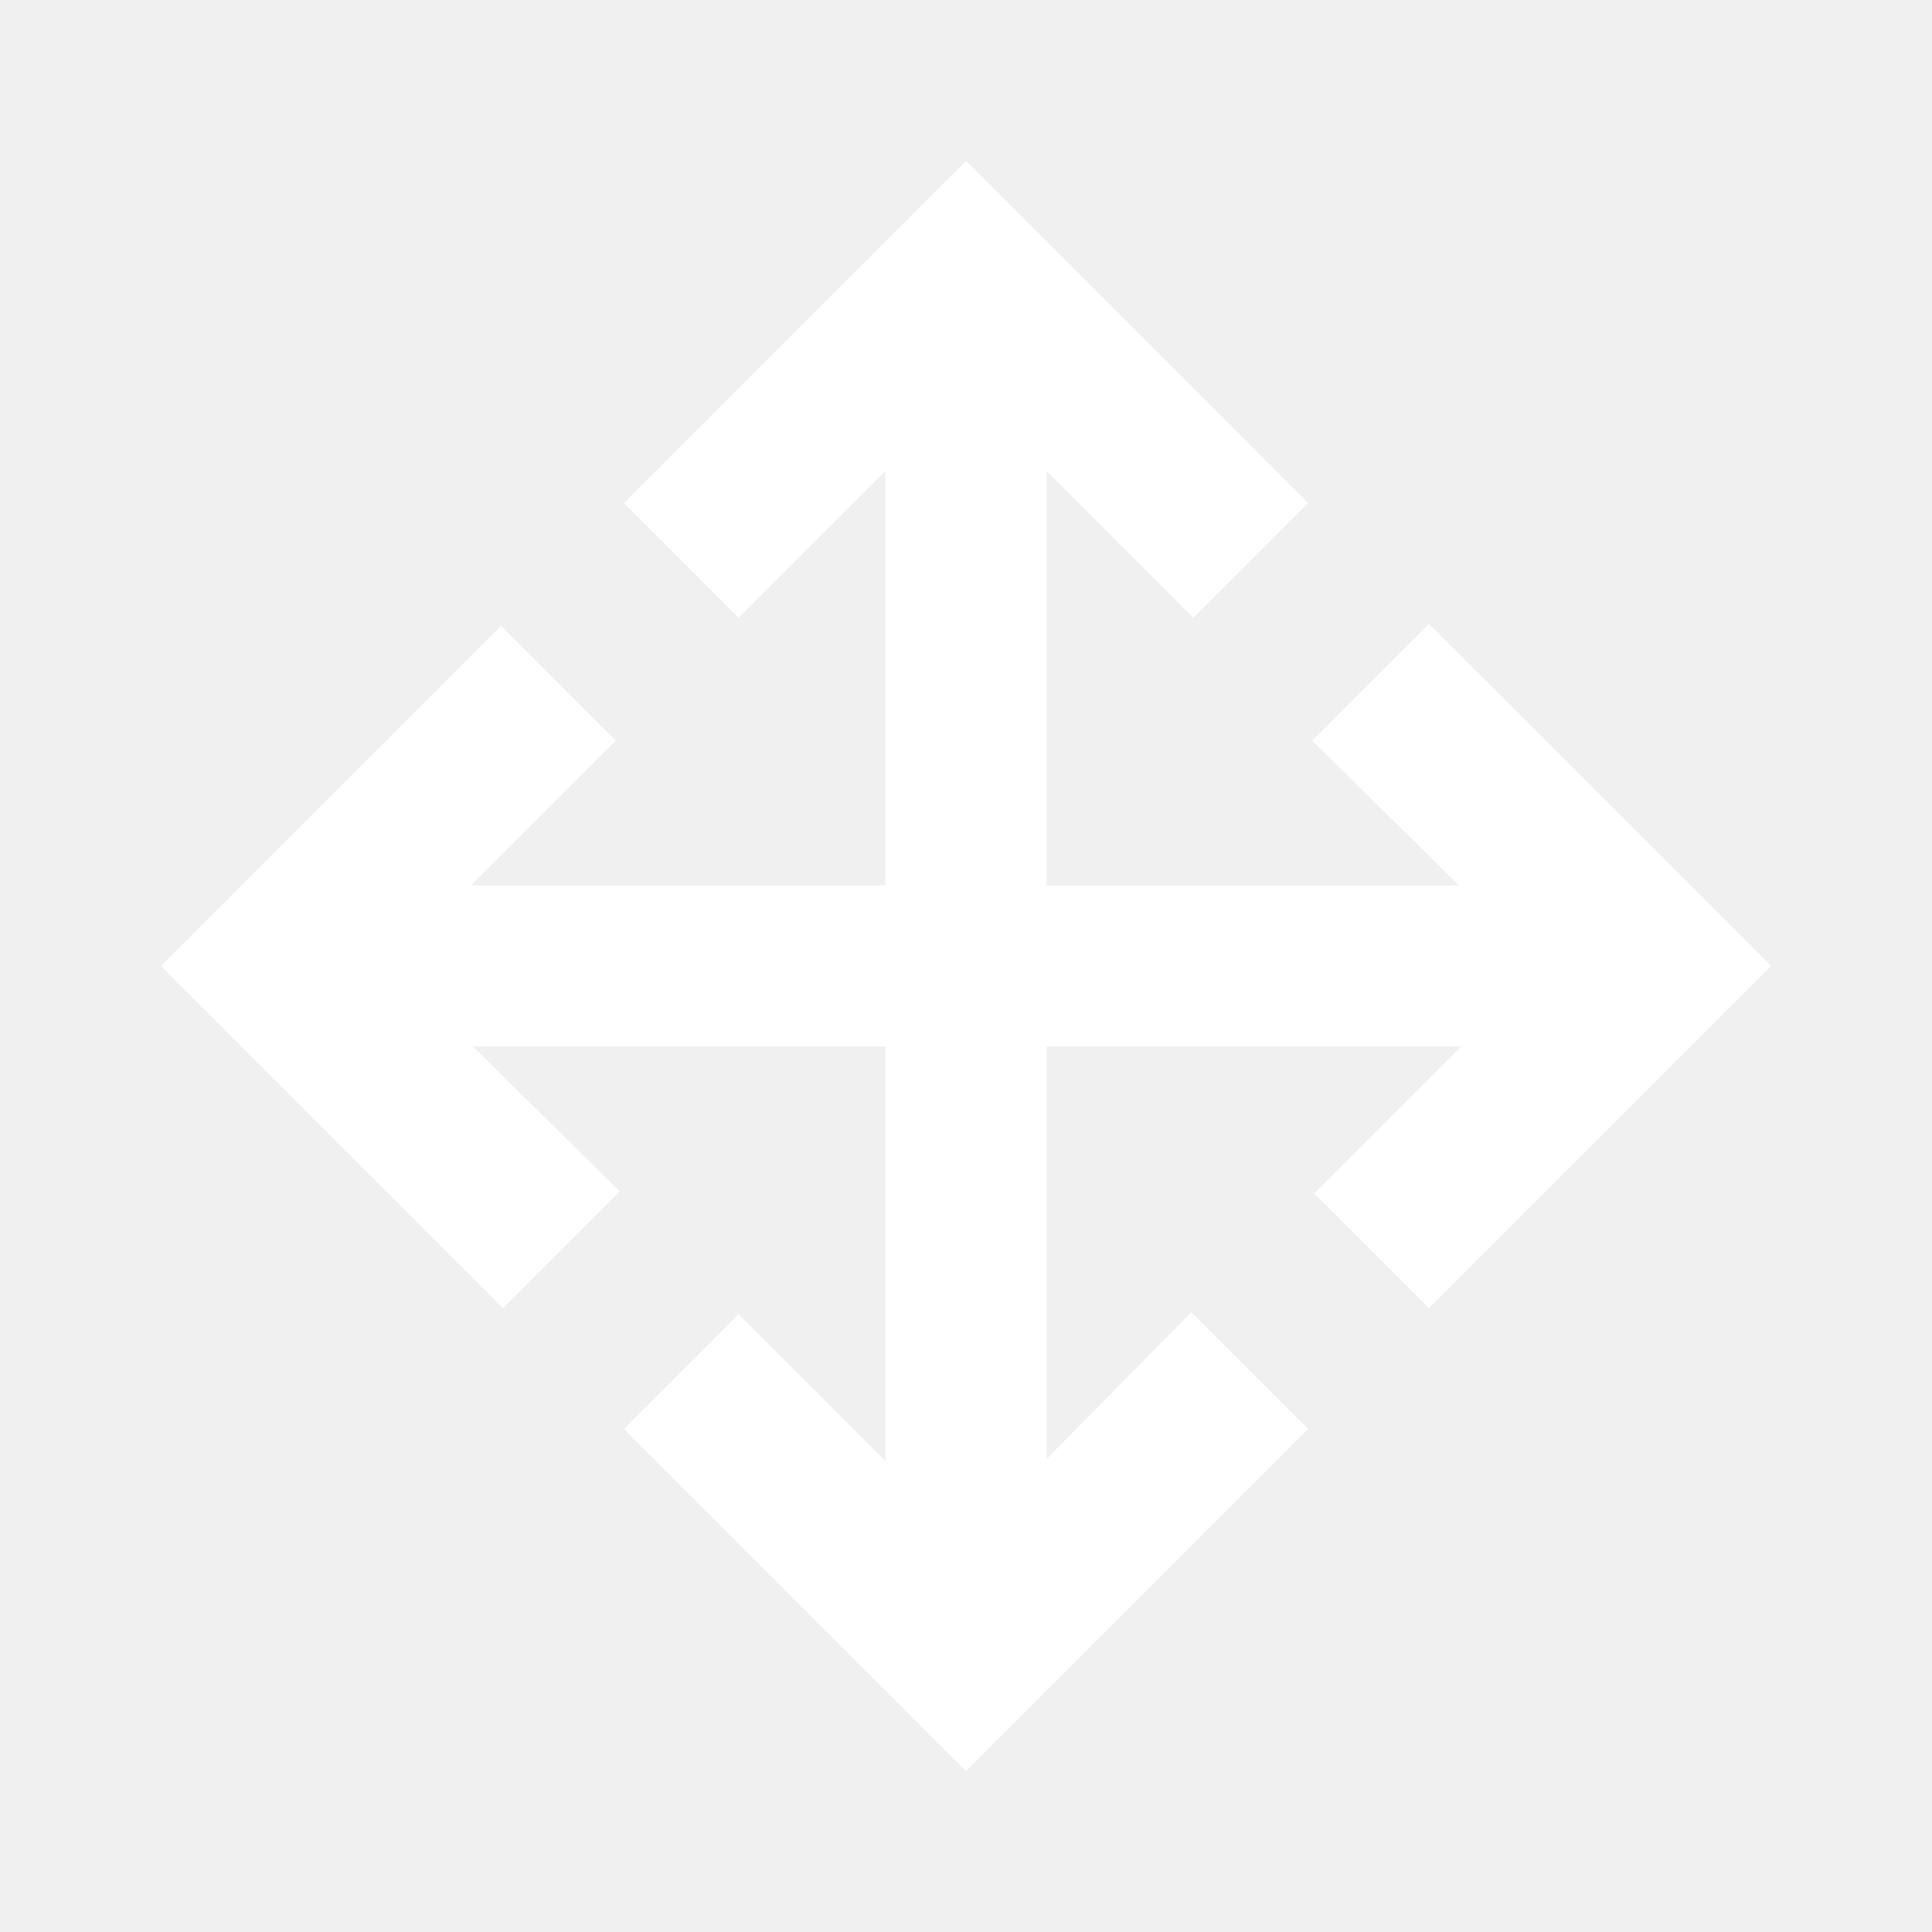
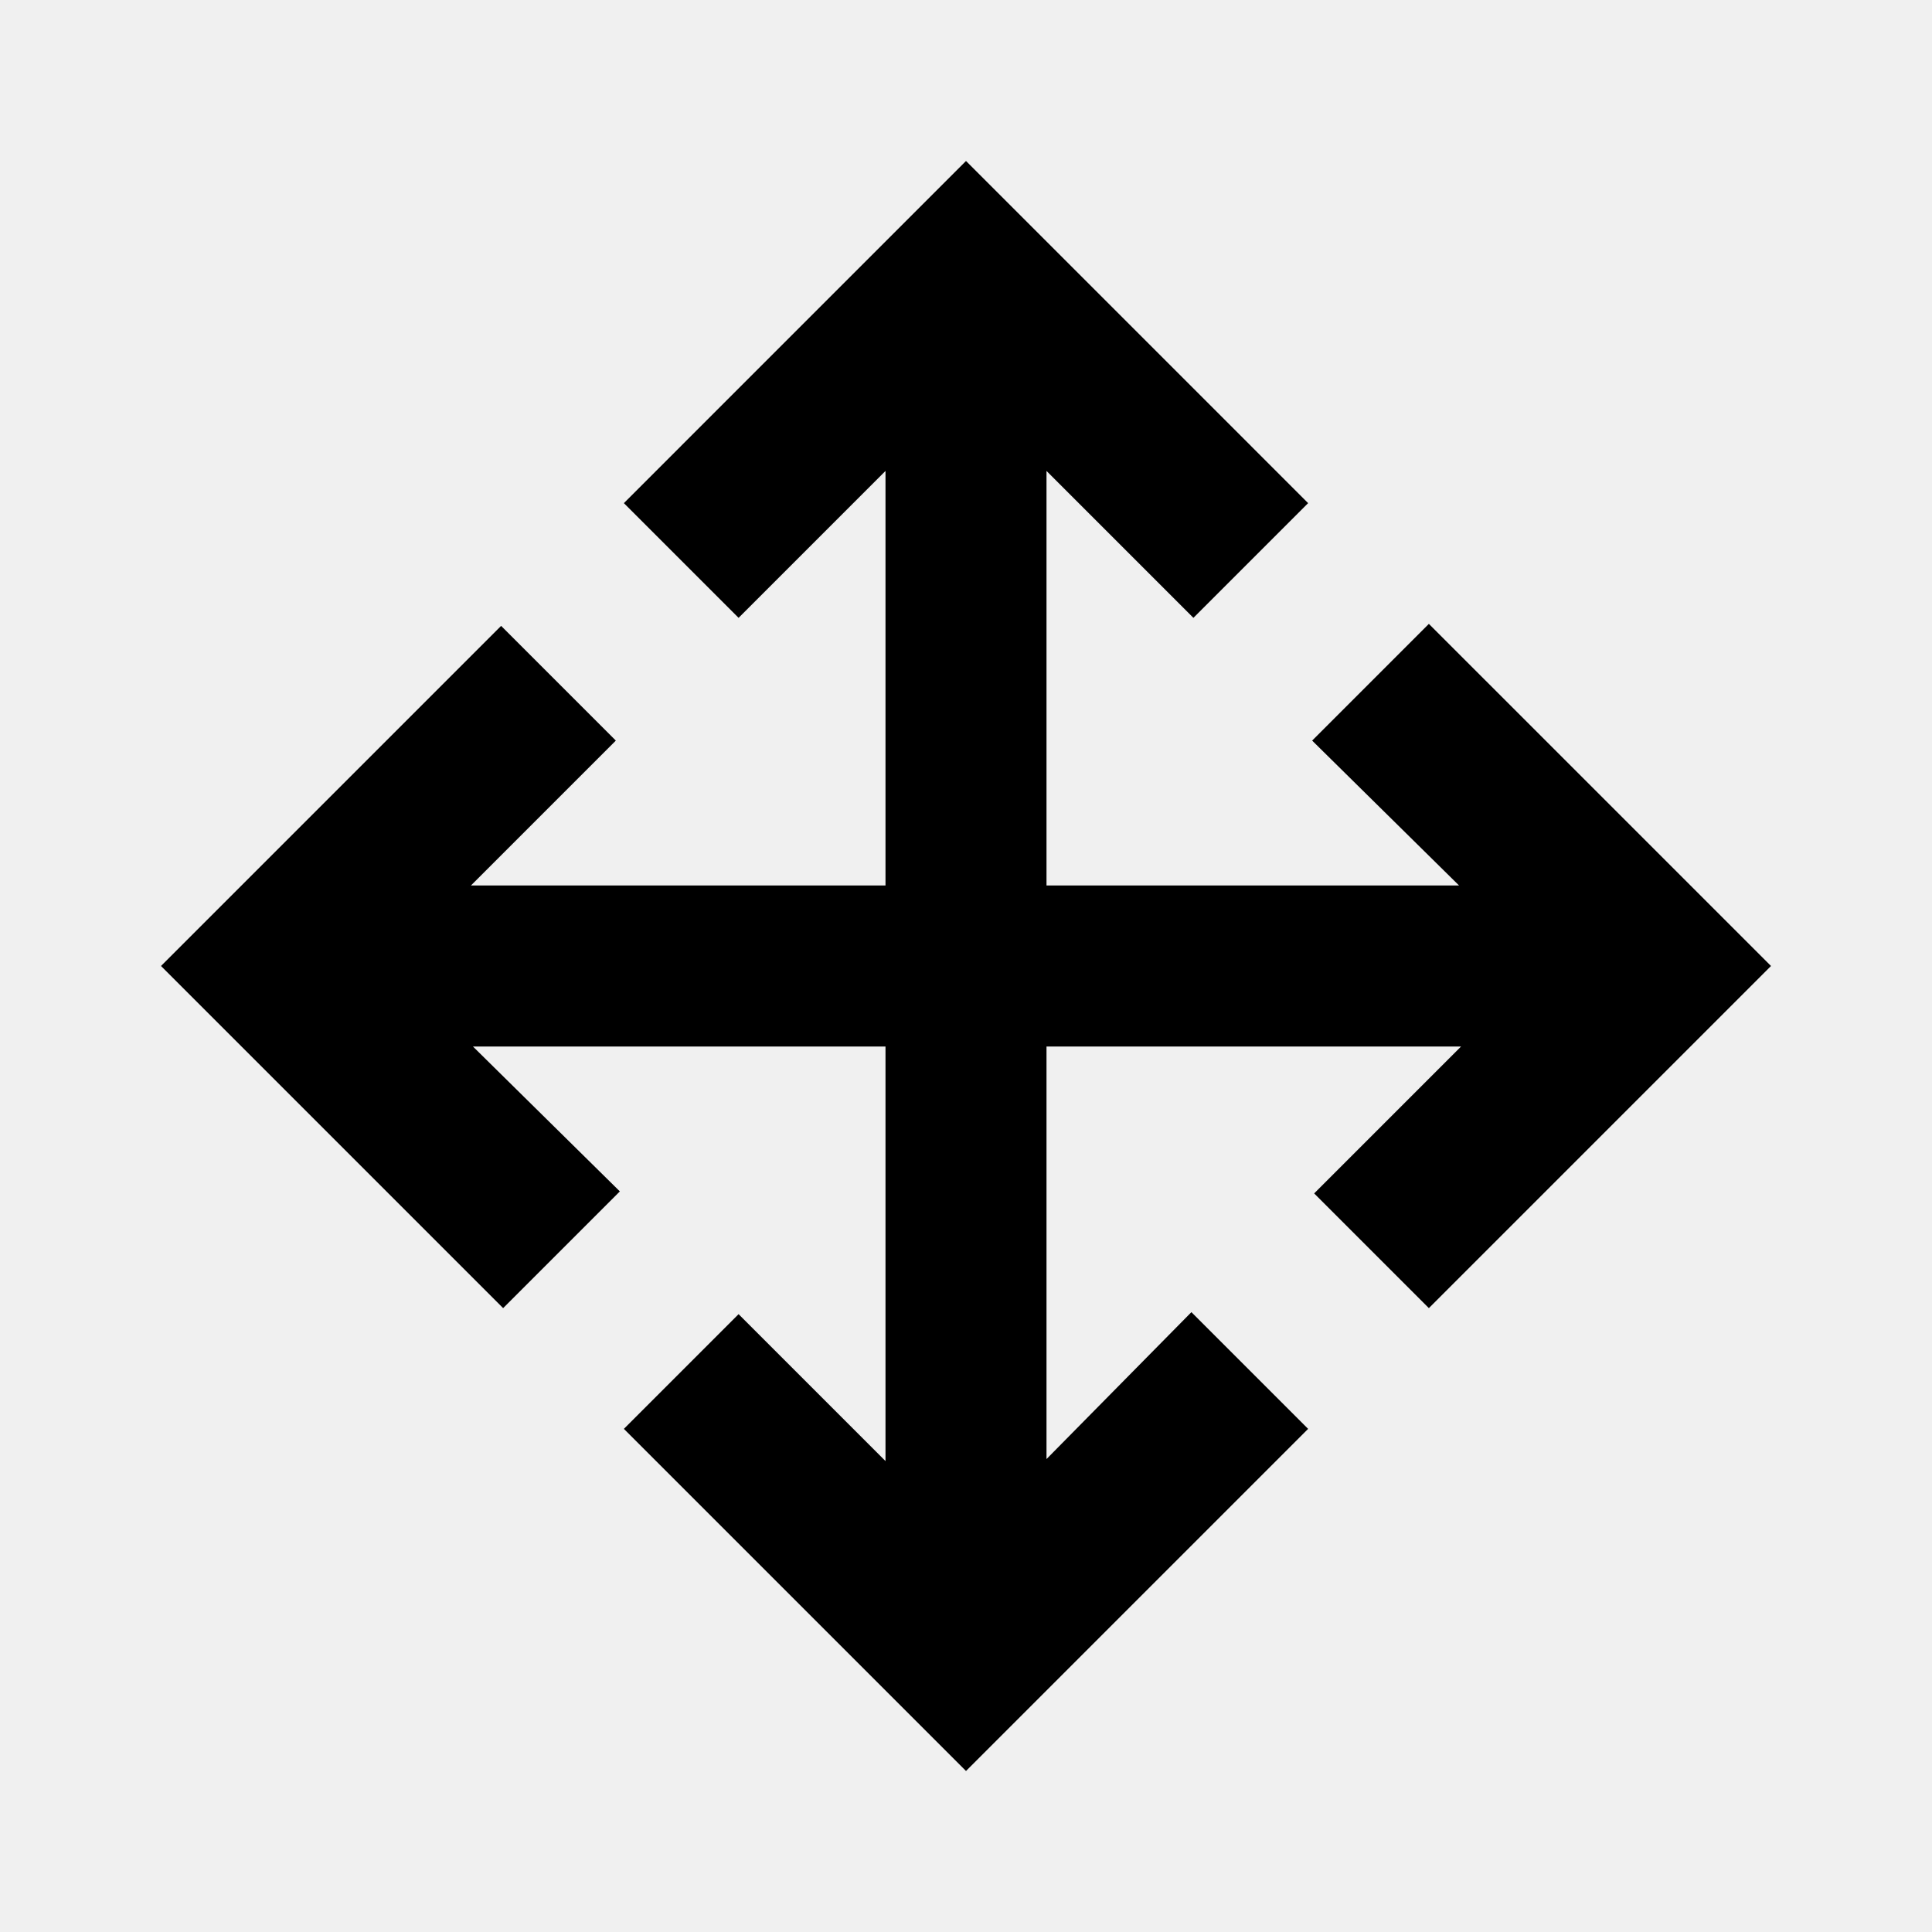
- <svg xmlns="http://www.w3.org/2000/svg" height="24px" viewBox="0 -960 960 960" width="24px" fill="#FFFFFF">
+ <svg xmlns="http://www.w3.org/2000/svg" height="24px" viewBox="0 -960 960 960" width="24px" fill="currentColor">
  <path d="M480-80 310-250l57-57 73 73v-206H235l73 72-58 58L80-480l169-169 57 57-72 72h206v-206l-73 73-57-57 170-170 170 170-57 57-73-73v206h205l-73-72 58-58 170 170-170 170-57-57 73-73H520v205l72-73 58 58L480-80Z" />
</svg>
